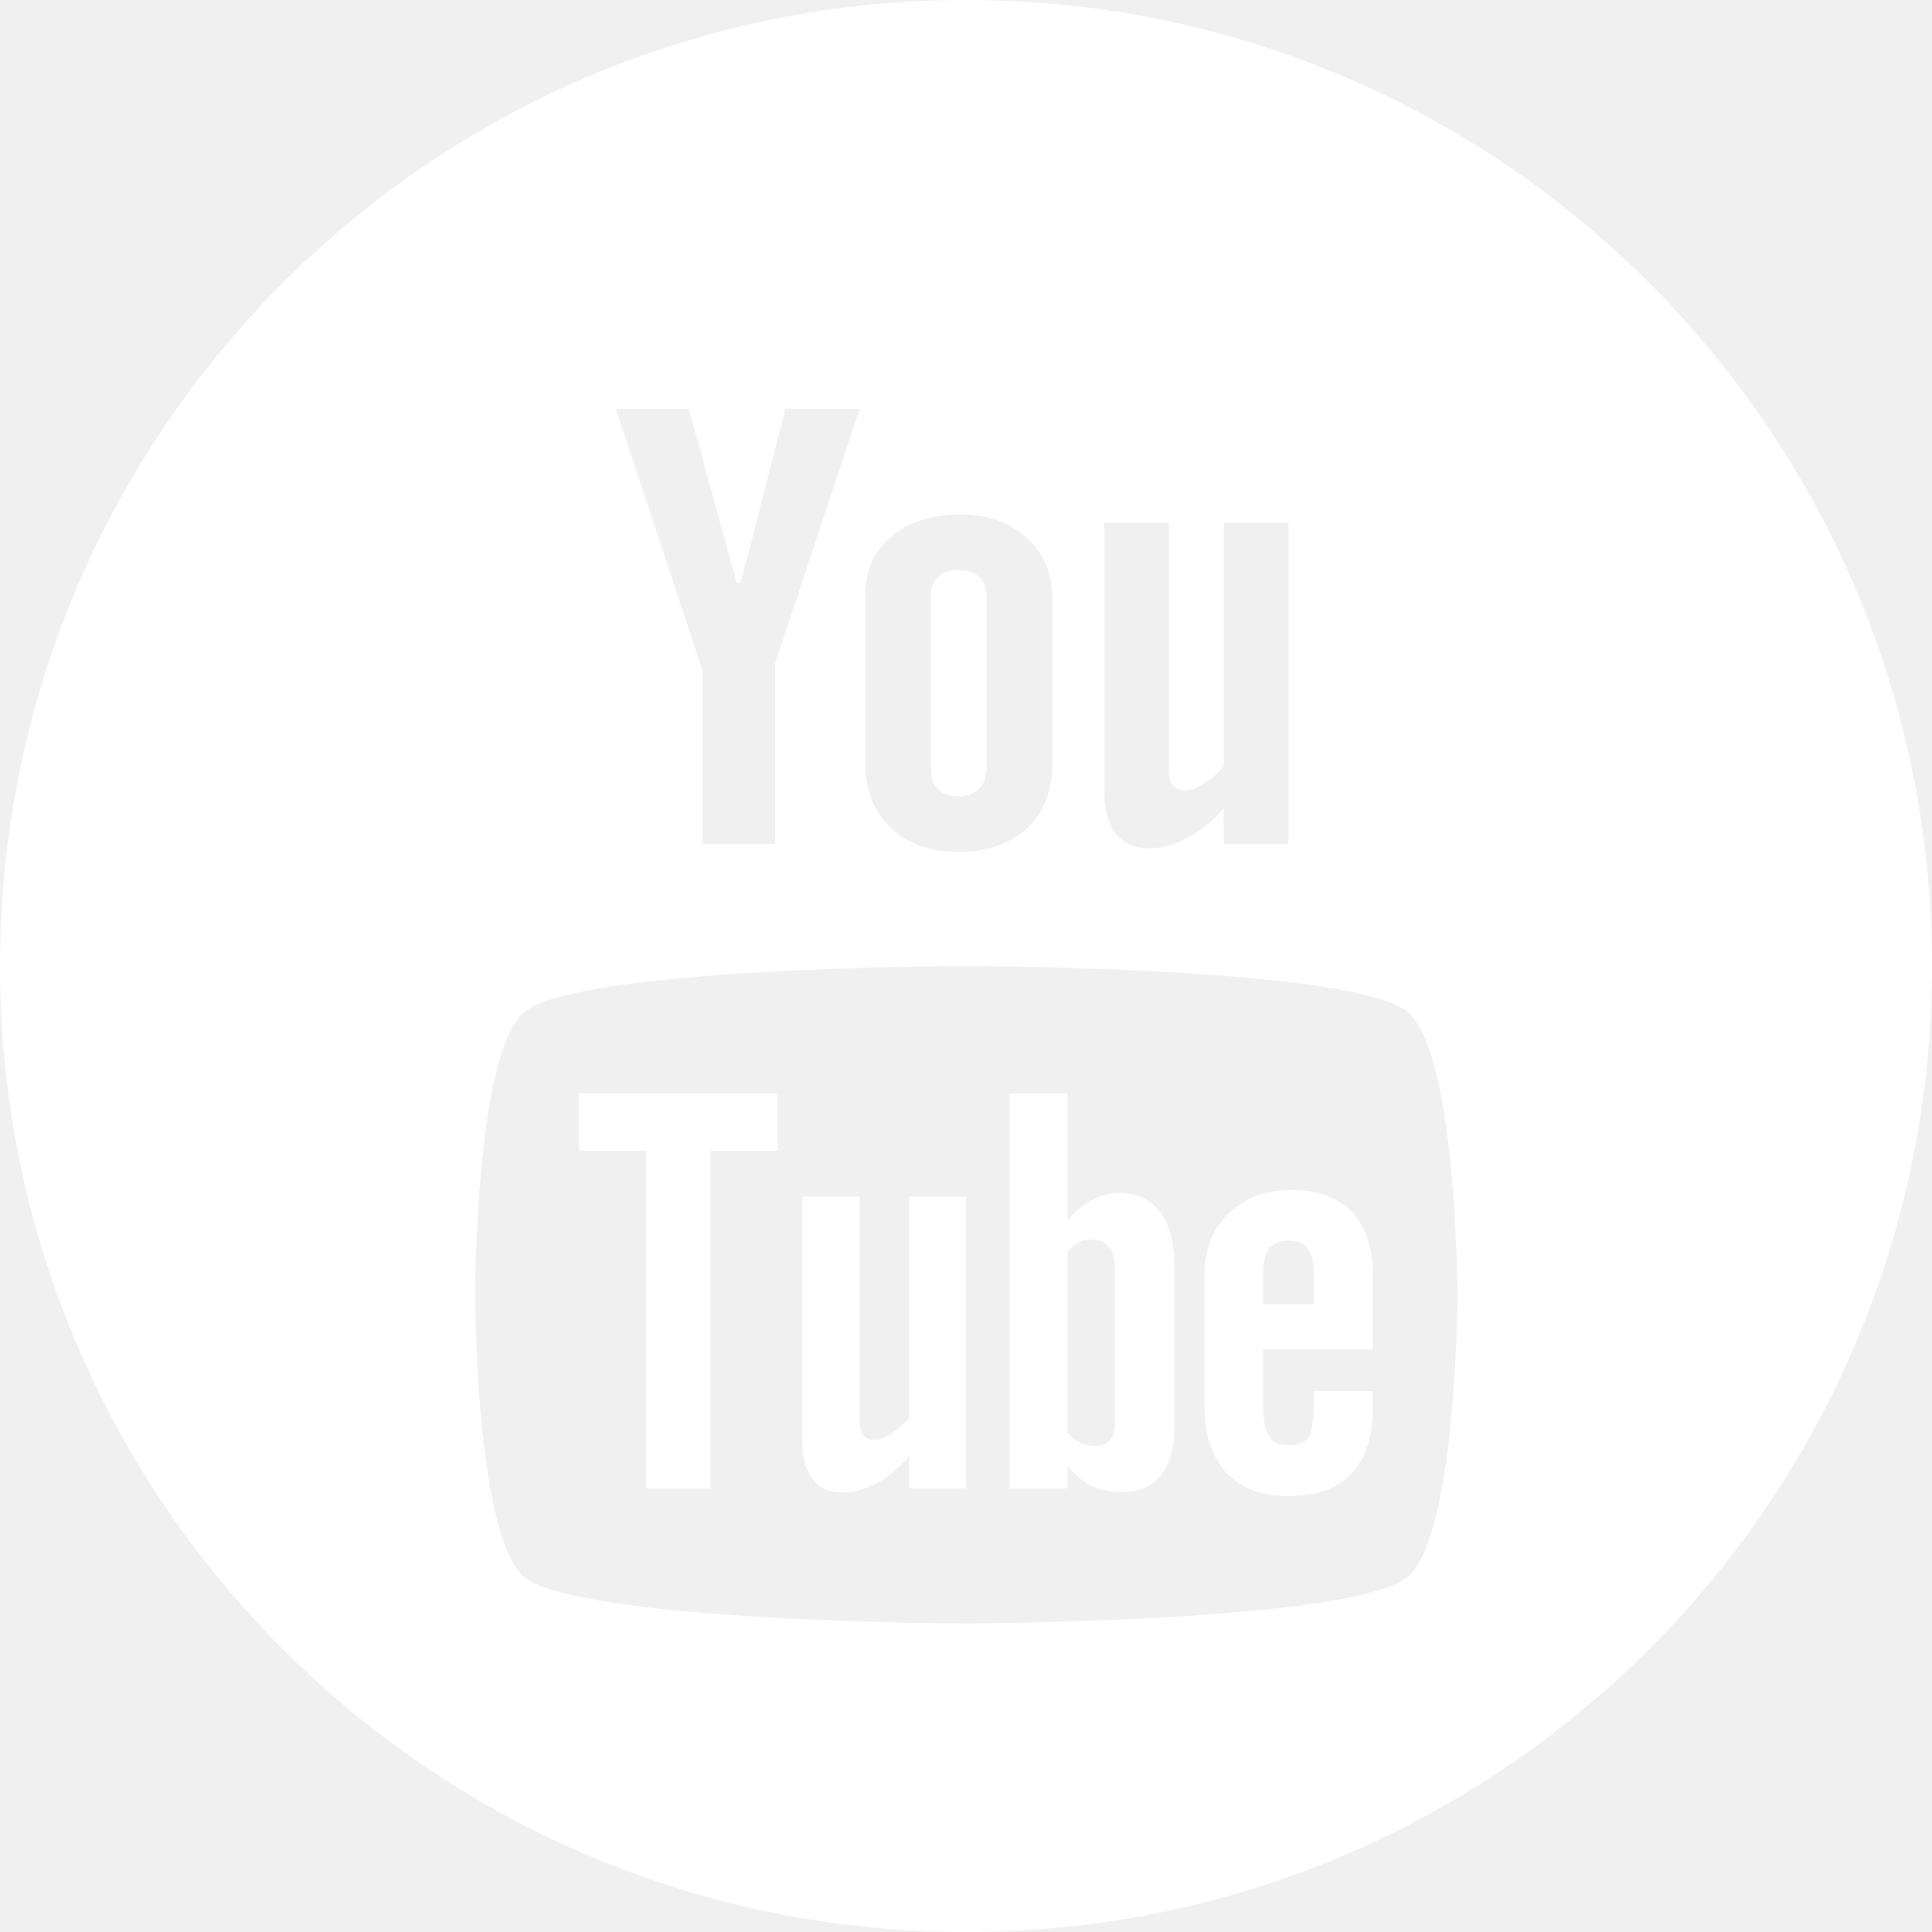
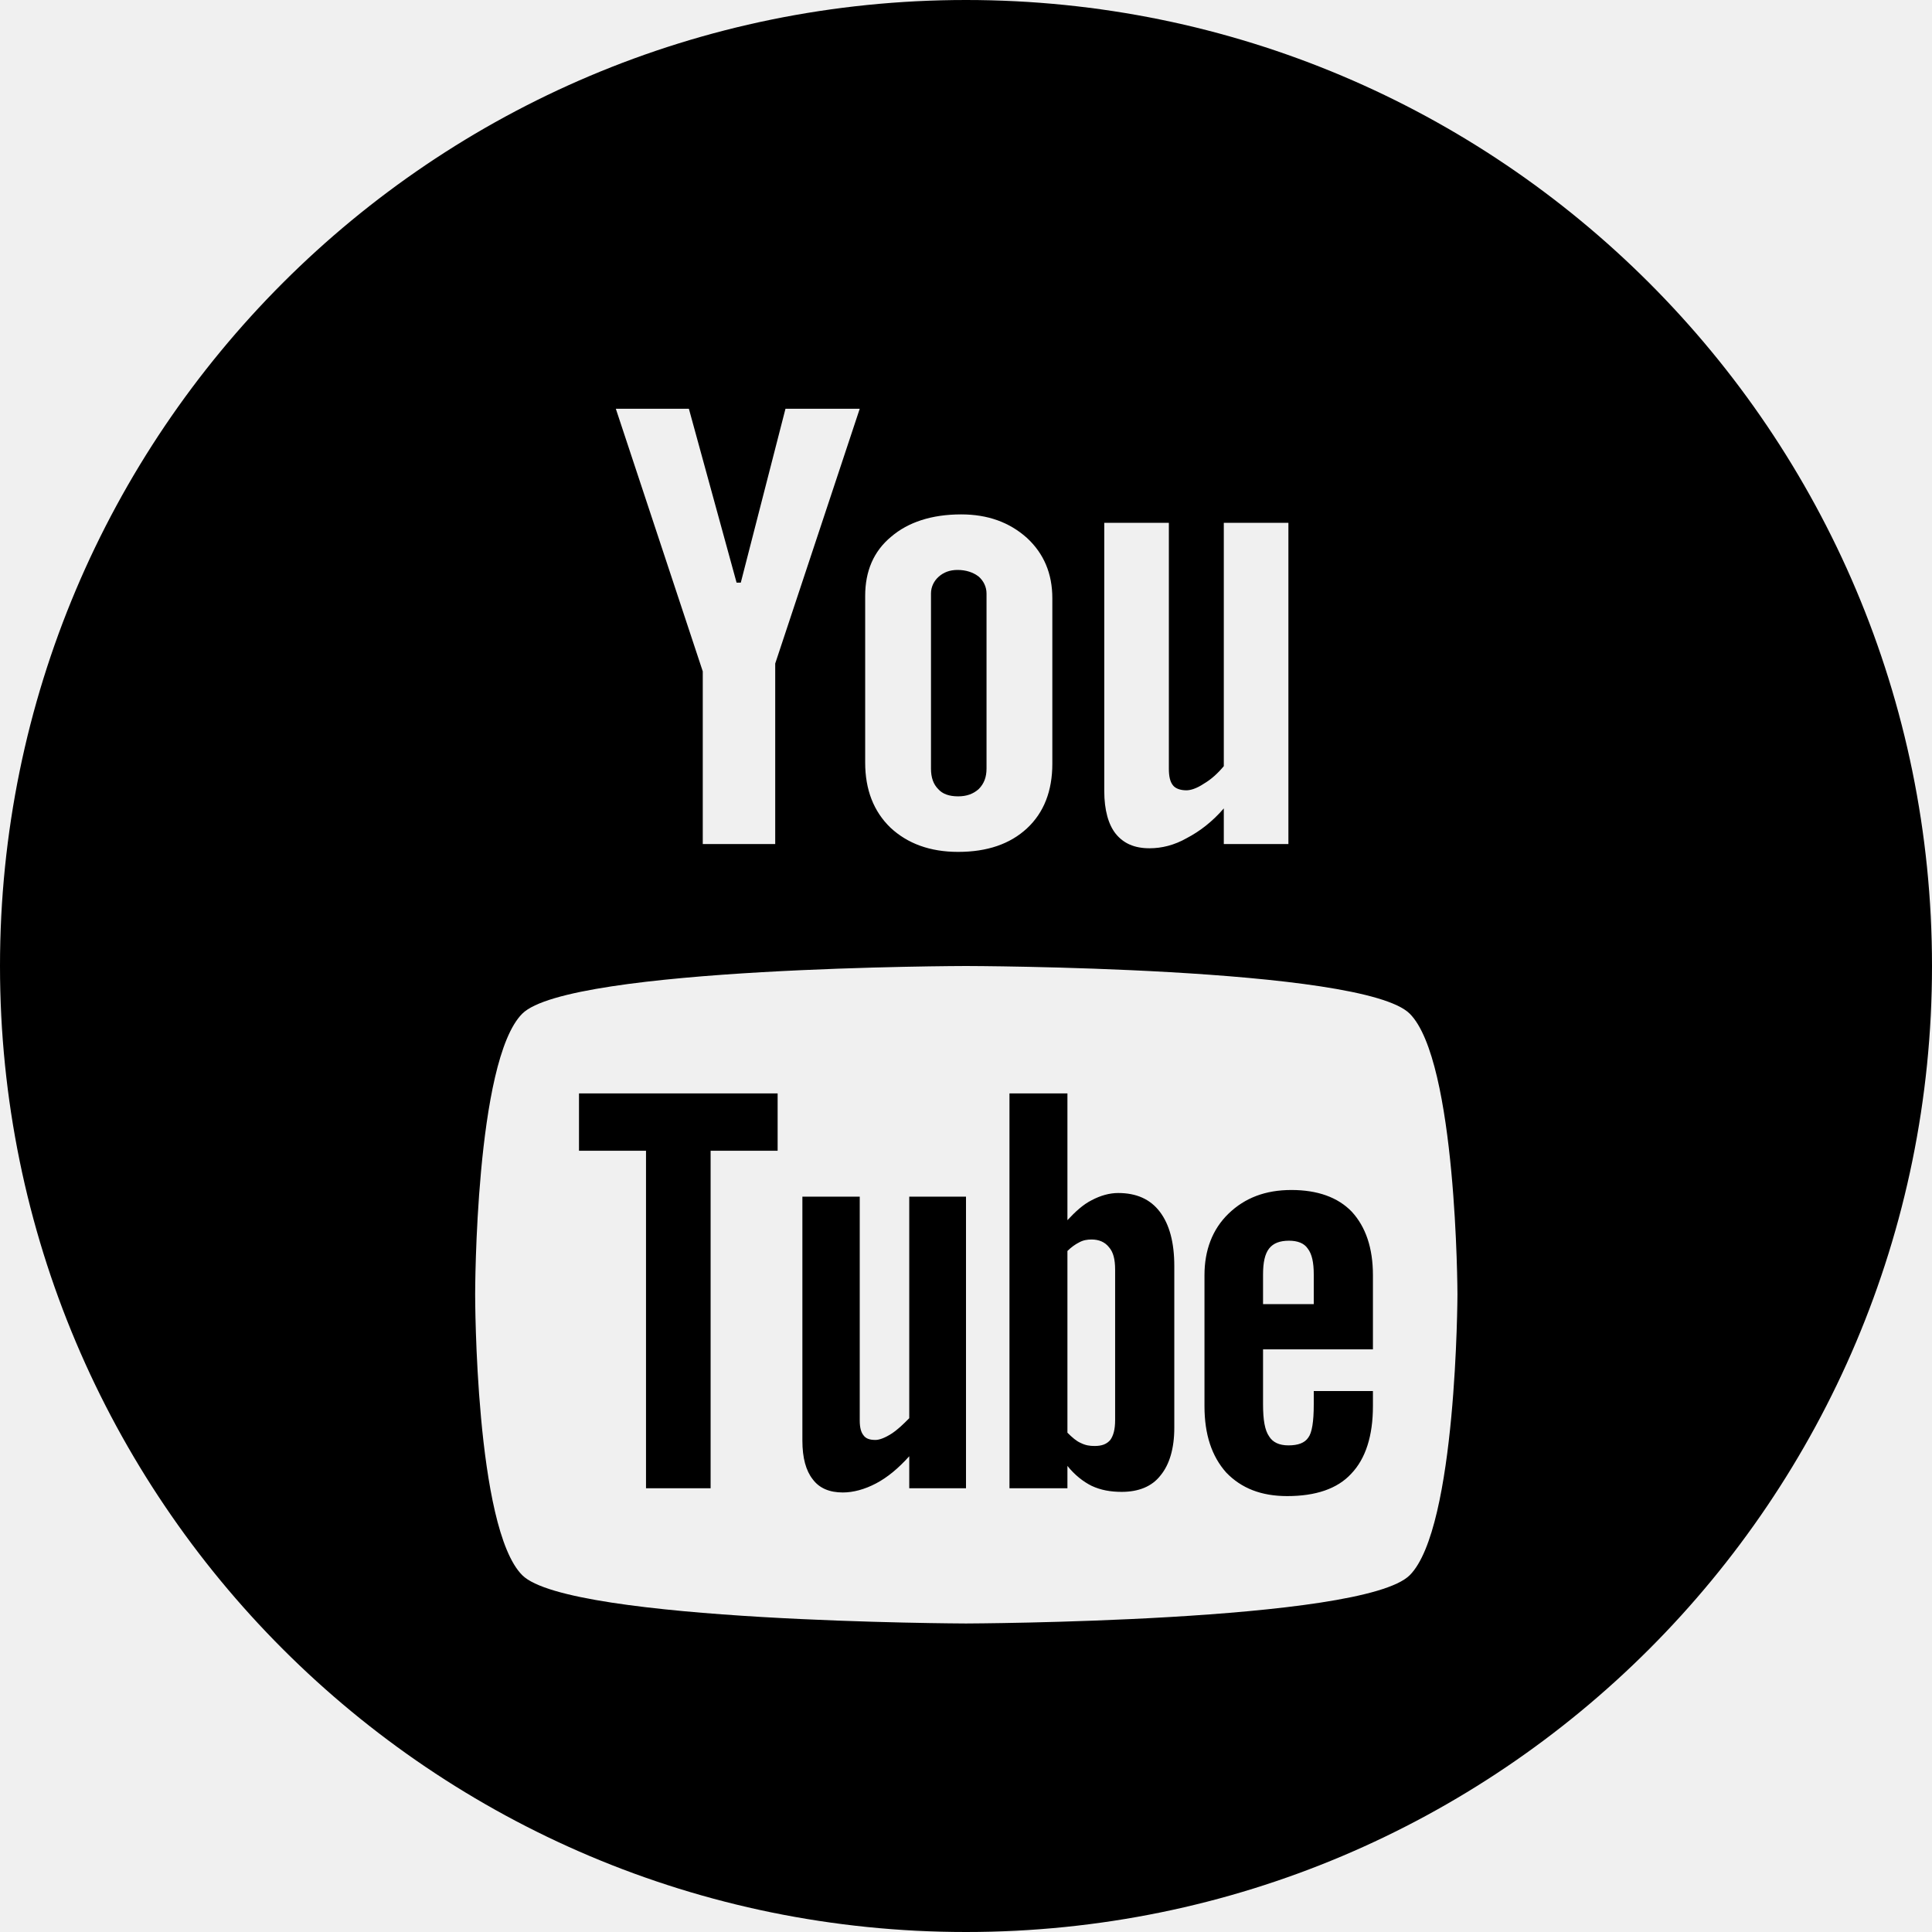
<svg xmlns="http://www.w3.org/2000/svg" xml:space="preserve" width="32px" height="32px" version="1.1" style="shape-rendering:geometricPrecision; text-rendering:geometricPrecision; image-rendering:optimizeQuality; fill-rule:evenodd; clip-rule:evenodd" viewBox="0 0 32 32">
  <defs>
    <style type="text/css">
   
-     .fil0 {fill:white}
+     .fil0 {fill:black}
   
  </style>
  </defs>
  <g id="Слой_x0020_1">
    <path class="fil0" d="M16 0c8.84,0 16,7.16 16,16 0,8.84 -7.16,16 -16,16 -8.84,0 -16,-7.16 -16,-16 0,-8.84 7.16,-16 16,-16zm-4.59 6.77l-1.21 0 1.44 4.35 0 2.86 1.2 0 0 -2.99 1.4 -4.22 -1.23 0 -0.74 2.88 -0.07 0 -0.79 -2.88zm5.6 2.14c-0.29,-0.26 -0.65,-0.39 -1.09,-0.39 -0.49,0 -0.88,0.13 -1.16,0.37 -0.29,0.24 -0.43,0.57 -0.43,0.98l0 2.76c0,0.45 0.14,0.81 0.42,1.08 0.28,0.26 0.65,0.4 1.12,0.4 0.48,0 0.86,-0.13 1.14,-0.39 0.28,-0.26 0.42,-0.62 0.42,-1.07l0 -2.74c0,-0.41 -0.14,-0.74 -0.42,-1zm-0.67 3.82c0,0.14 -0.04,0.25 -0.13,0.34 -0.09,0.08 -0.2,0.12 -0.34,0.12 -0.15,0 -0.26,-0.04 -0.33,-0.12 -0.08,-0.08 -0.12,-0.19 -0.12,-0.34l0 -2.9c0,-0.11 0.05,-0.21 0.13,-0.28 0.08,-0.07 0.18,-0.11 0.31,-0.11 0.14,0 0.26,0.04 0.35,0.11 0.08,0.07 0.13,0.17 0.13,0.28l0 2.9 0 0zm5 1.25l-1.07 0 0 -0.59c-0.19,0.22 -0.4,0.38 -0.61,0.49 -0.21,0.12 -0.42,0.17 -0.62,0.17 -0.25,0 -0.43,-0.08 -0.56,-0.24 -0.12,-0.15 -0.19,-0.39 -0.19,-0.71l0 -4.44 1.07 0 0 4.07c0,0.13 0.02,0.22 0.07,0.28 0.04,0.05 0.12,0.08 0.22,0.08 0.07,0 0.17,-0.03 0.29,-0.11 0.12,-0.07 0.23,-0.17 0.33,-0.29l0 -4.03 1.07 0 0 5.32 0 0zm0.01 6.57c-0.15,0 -0.26,0.04 -0.33,0.13 -0.07,0.09 -0.1,0.23 -0.1,0.43l0 0.49 0.84 0 0 -0.49c0,-0.2 -0.03,-0.34 -0.1,-0.43 -0.06,-0.09 -0.17,-0.13 -0.31,-0.13zm-3.27 -0.02c-0.07,0 -0.14,0.01 -0.21,0.05 -0.06,0.03 -0.13,0.08 -0.19,0.14l0 3.01c0.08,0.08 0.15,0.14 0.22,0.17 0.08,0.04 0.15,0.05 0.23,0.05 0.12,0 0.2,-0.03 0.26,-0.1 0.05,-0.07 0.08,-0.17 0.08,-0.33l0 -2.49c0,-0.17 -0.03,-0.29 -0.1,-0.37 -0.07,-0.09 -0.17,-0.13 -0.29,-0.13zm5.27 -3.74c-0.78,-0.78 -7.35,-0.79 -7.35,-0.79 0,0 -6.57,0.01 -7.35,0.79 -0.78,0.78 -0.78,4.63 -0.78,4.65 0,0.03 0,3.87 0.78,4.65 0.78,0.78 7.35,0.8 7.35,0.8 0,0 6.57,-0.02 7.35,-0.8 0.78,-0.78 0.79,-4.65 0.79,-4.65 0,-0.02 -0.01,-3.87 -0.79,-4.65zm-10.47 2.27l-1.11 0 0 5.59 -1.07 0 0 -5.59 -1.11 0 0 -0.95 3.29 0 0 0.95zm3.12 5.59l-0.94 0 0 -0.53c-0.18,0.2 -0.36,0.35 -0.55,0.45 -0.19,0.1 -0.38,0.15 -0.55,0.15 -0.22,0 -0.39,-0.07 -0.5,-0.22 -0.11,-0.14 -0.17,-0.35 -0.17,-0.64l0 -4.04 0.95 0 0 3.71c0,0.11 0.02,0.19 0.06,0.24 0.04,0.06 0.11,0.08 0.2,0.08 0.06,0 0.15,-0.03 0.26,-0.1 0.11,-0.07 0.2,-0.16 0.3,-0.26l0 -3.67 0.94 0 0 4.83zm3.45 -1c0,0.34 -0.08,0.61 -0.23,0.79 -0.14,0.18 -0.36,0.27 -0.64,0.27 -0.19,0 -0.35,-0.03 -0.5,-0.1 -0.14,-0.07 -0.28,-0.18 -0.4,-0.33l0 0.37 -0.96 0 0 -6.54 0.96 0 0 2.1c0.13,-0.14 0.26,-0.26 0.4,-0.33 0.15,-0.08 0.3,-0.12 0.44,-0.12 0.3,0 0.53,0.1 0.69,0.31 0.16,0.21 0.24,0.51 0.24,0.9l0 2.68 0 0zm3.29 -1.3l-1.82 0 0 0.91c0,0.26 0.03,0.43 0.1,0.53 0.06,0.1 0.17,0.15 0.32,0.15 0.16,0 0.27,-0.04 0.33,-0.13 0.06,-0.08 0.09,-0.26 0.09,-0.55l0 -0.22 0.98 0 0 0.25c0,0.49 -0.12,0.87 -0.36,1.12 -0.23,0.25 -0.59,0.37 -1.06,0.37 -0.43,0 -0.76,-0.13 -1.01,-0.39 -0.24,-0.27 -0.36,-0.63 -0.36,-1.1l0 -2.17c0,-0.41 0.13,-0.76 0.4,-1.02 0.27,-0.26 0.61,-0.39 1.04,-0.39 0.43,0 0.77,0.12 1,0.36 0.23,0.25 0.35,0.6 0.35,1.05l0 1.23 0 0z" />
  </g>
</svg>
